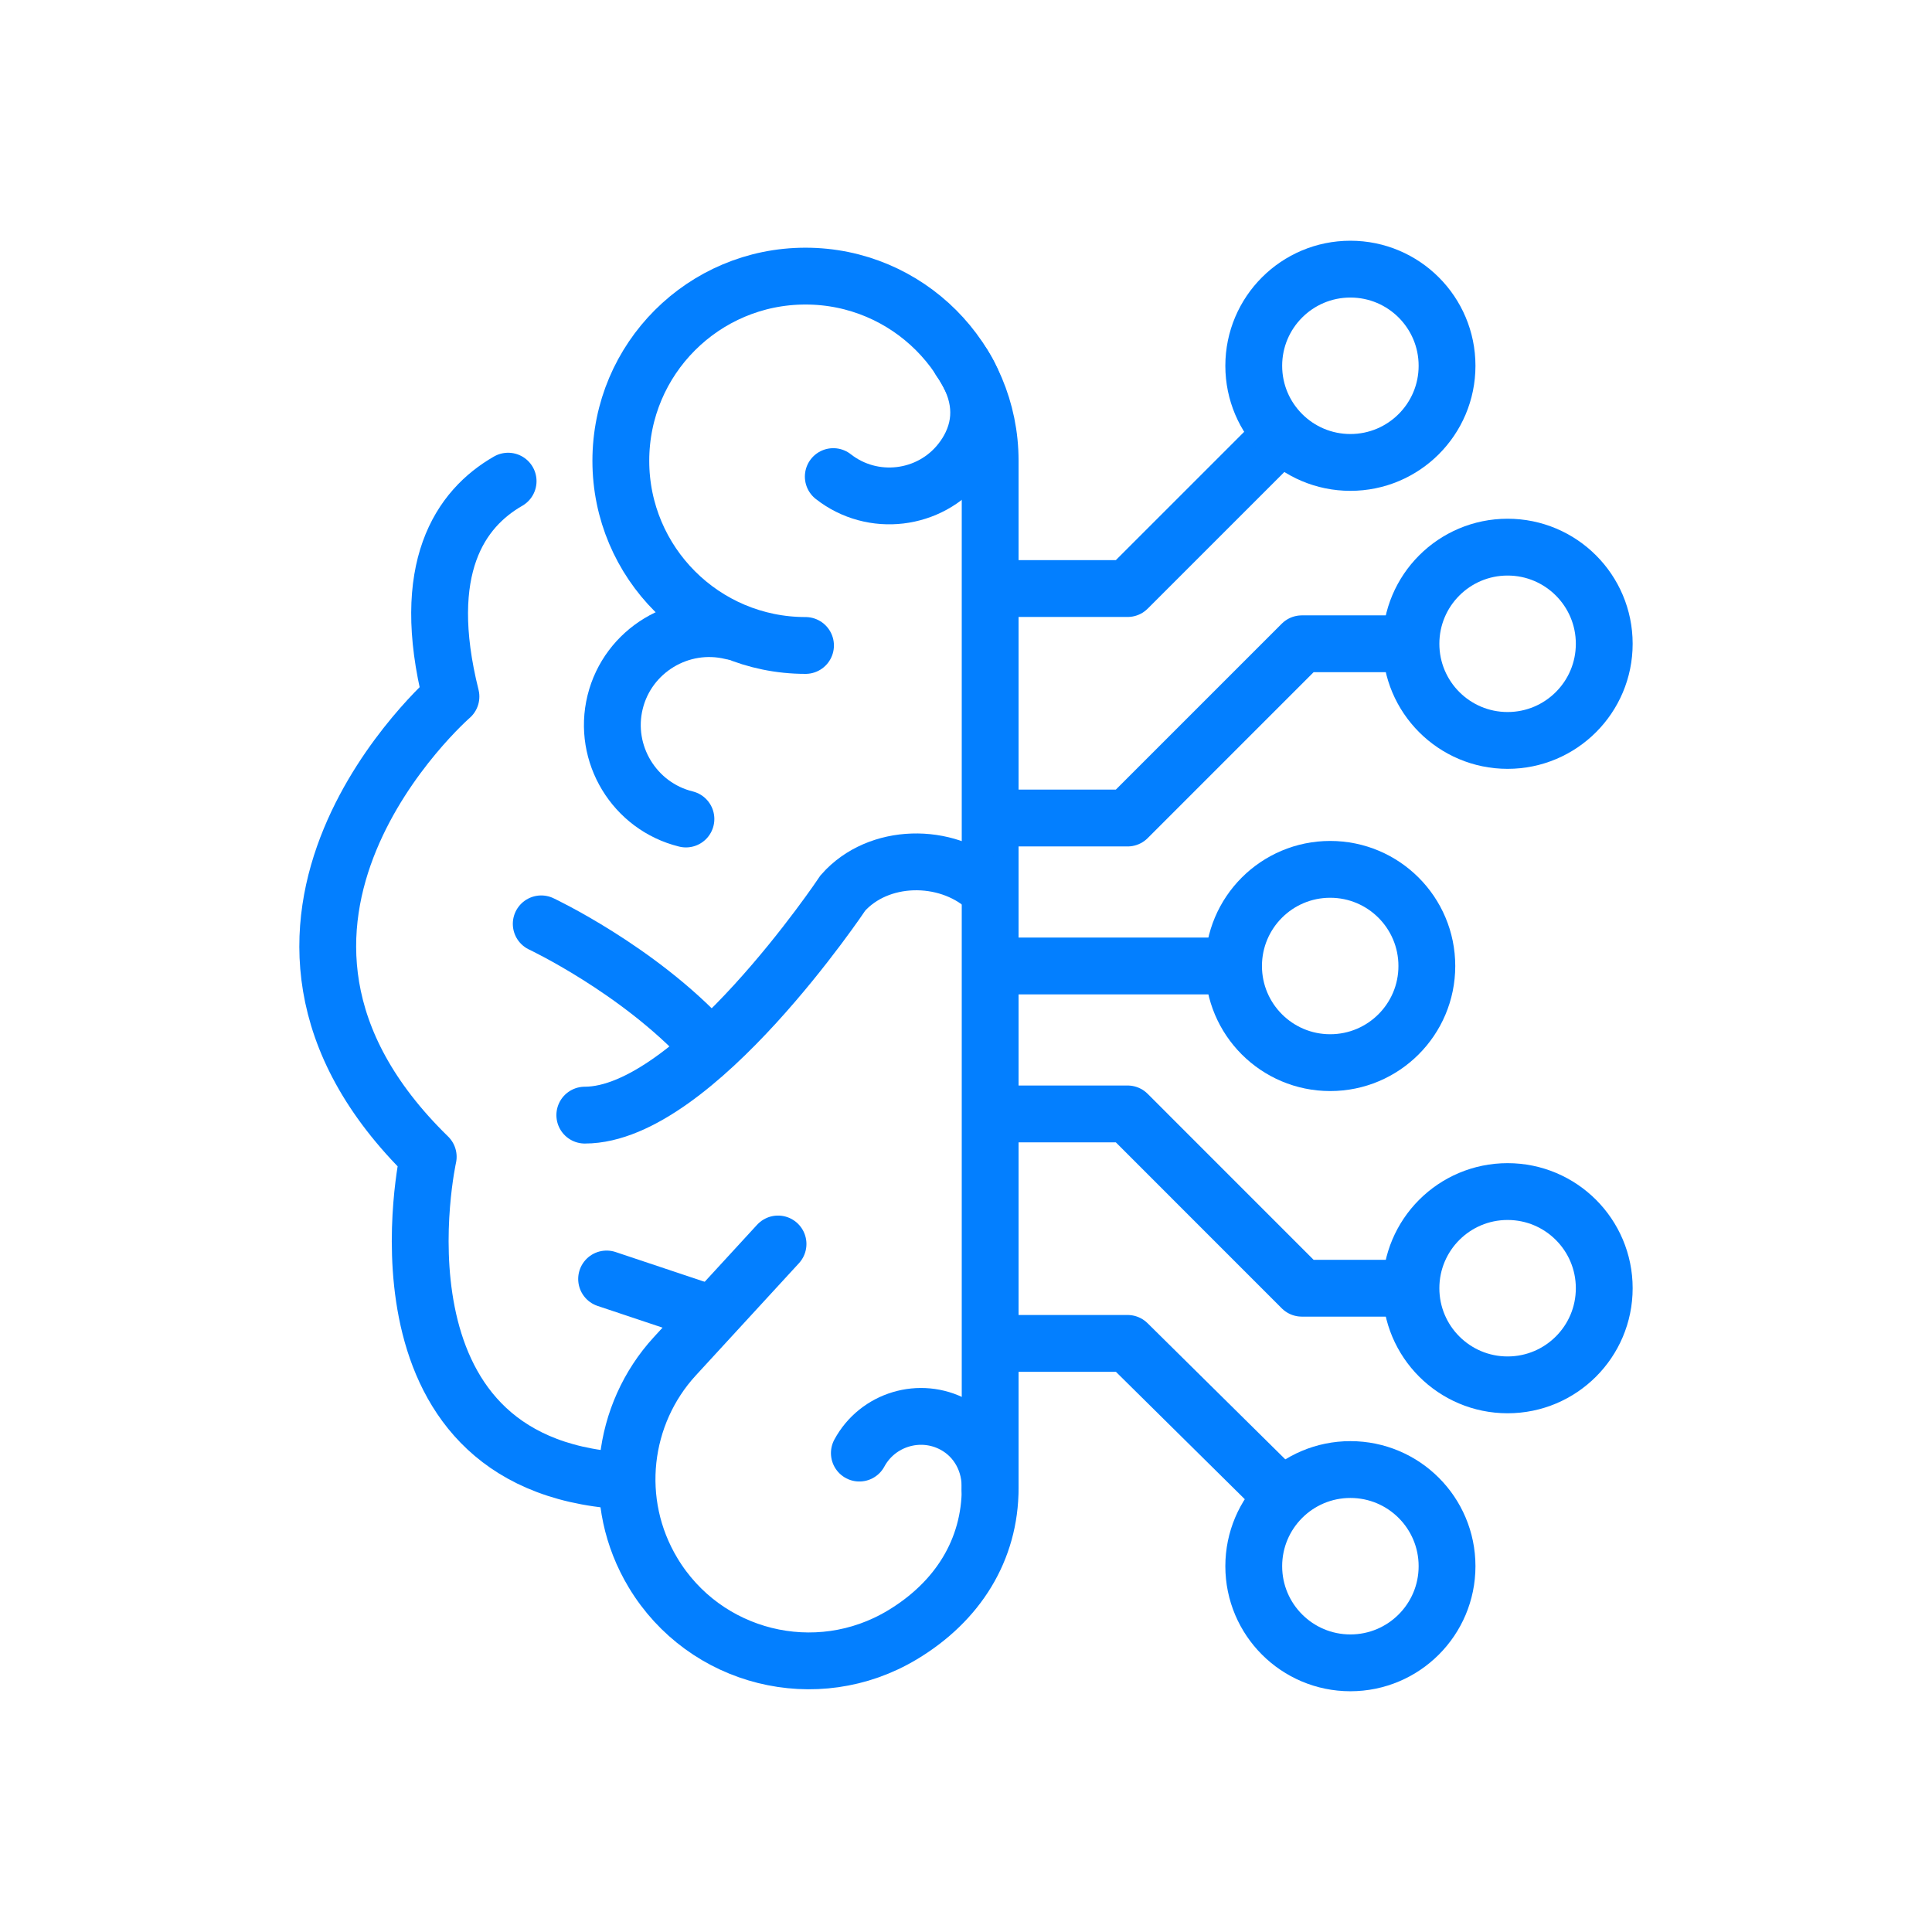
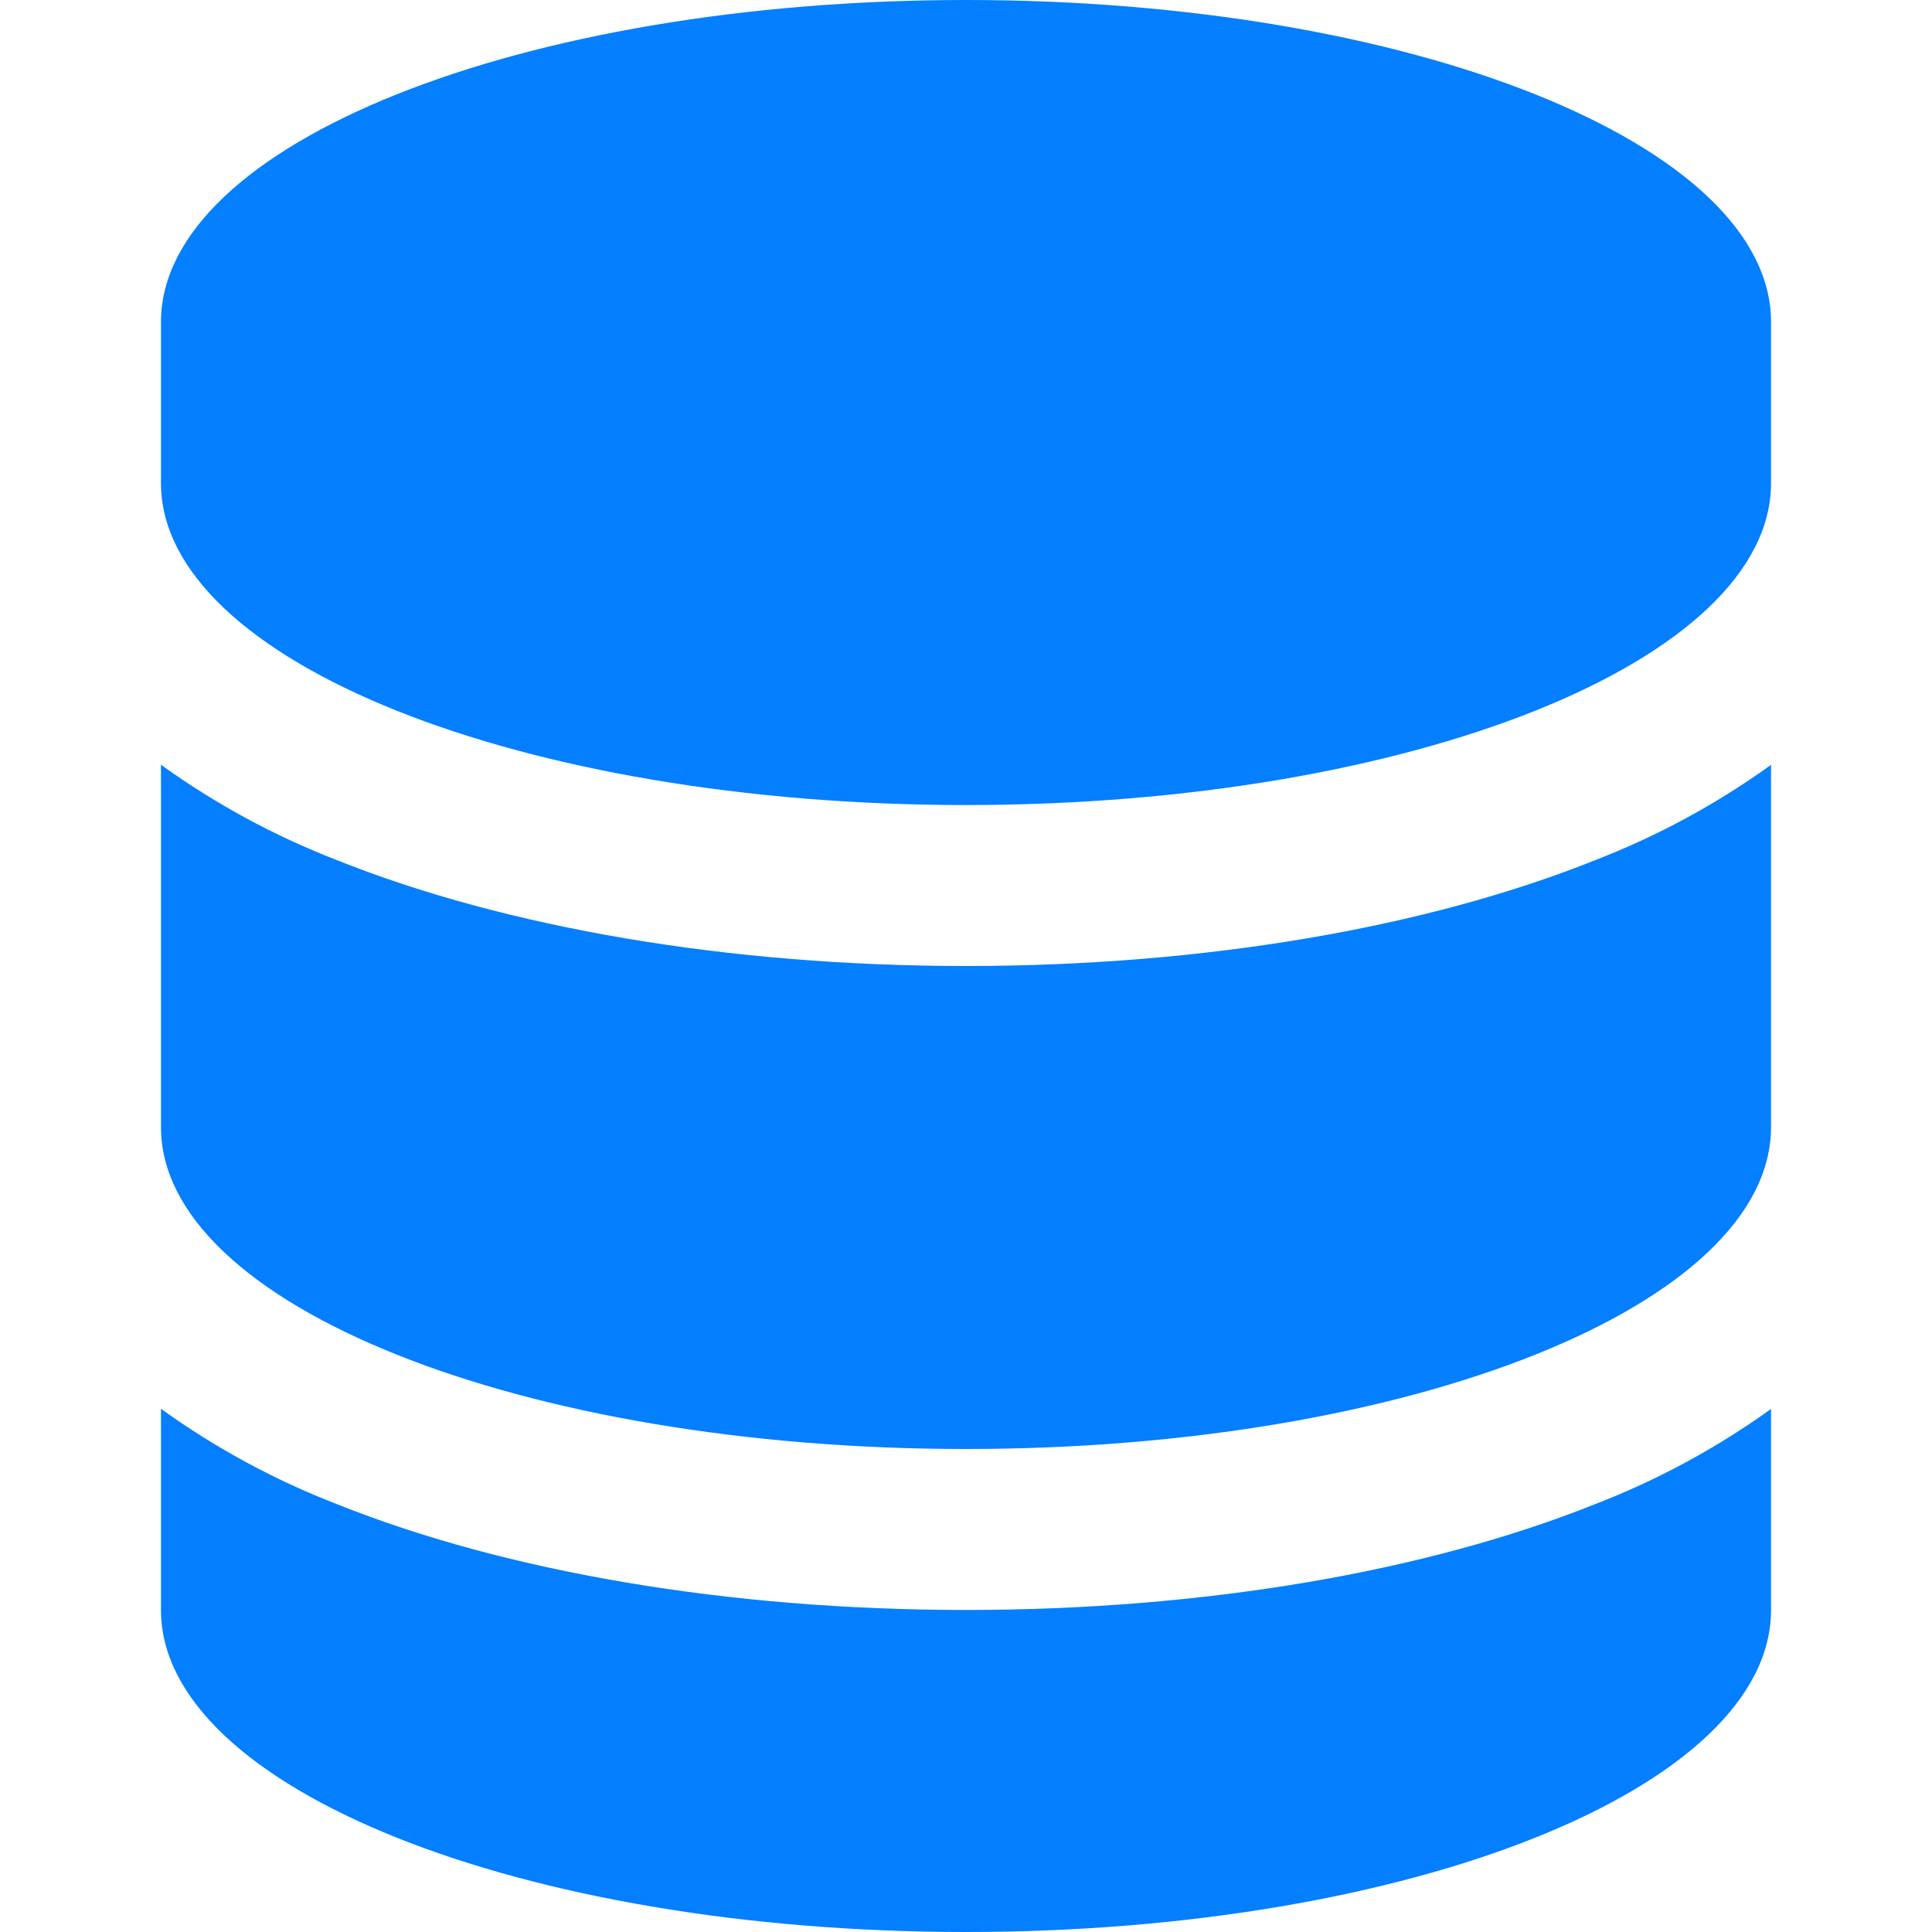
- <svg xmlns="http://www.w3.org/2000/svg" version="1.1" id="Layer_1" x="0px" y="0px" width="85px" height="85px" viewBox="0 0 85 85" enable-background="new 0 0 85 85" xml:space="preserve">
-   <g>
-     <path fill="none" stroke="#037FFF" stroke-width="2.5" stroke-linecap="round" stroke-linejoin="round" stroke-miterlimit="10" d="   M22.355,21.169c-2.105,1.208-3.928,3.824-2.515,9.477c0,0-11.5,10-1,20.249c0,0-3,13.5,8.5,14.25" />
-     <g>
-       <path fill="none" stroke="#037FFF" stroke-width="2.5" stroke-linecap="round" stroke-miterlimit="10" d="M35.439,28.398    c-4.488,0-8.125-3.639-8.125-8.125c0-4.488,3.638-8.125,8.125-8.125c4.486,0,8.124,3.637,8.124,8.125v45.196    c0,2.719-1.428,4.998-3.862,6.459c-3.785,2.275-8.697,1.049-10.97-2.734c-1.869-3.107-1.376-6.979,0.956-9.521l4.543-4.943" />
-       <path fill="none" stroke="#037FFF" stroke-width="2.5" stroke-linecap="round" stroke-miterlimit="10" d="M42.23,15.83    c0.83,1.164,1.109,2.463,0.498,3.732c-0.121,0.252-0.275,0.5-0.463,0.738c-1.357,1.725-3.877,2.025-5.604,0.668" />
-       <path fill="none" stroke="#037FFF" stroke-width="2.5" stroke-linecap="round" stroke-miterlimit="10" d="M30.178,36.033    c-2.271-0.559-3.673-2.871-3.115-5.141c0.558-2.271,2.872-3.67,5.144-3.113" />
-       <path fill="none" stroke="#037FFF" stroke-width="2.5" stroke-linecap="round" stroke-miterlimit="10" d="M43.365,39.033    c-1.75-1.549-4.729-1.5-6.28,0.252c0,0-6.522,9.776-11.356,9.776" />
-       <line fill="none" stroke="#037FFF" stroke-width="2.5" stroke-linecap="round" stroke-miterlimit="10" x1="26.688" y1="56.27" x2="31.208" y2="57.781" />
-       <path fill="none" stroke="#037FFF" stroke-width="2.5" stroke-linecap="round" stroke-miterlimit="10" d="M23.812,40.646    c0,0,4.25,2,7.25,5.249" />
-     </g>
-     <g>
-       <circle fill="none" stroke="#037FFF" stroke-width="2.5" stroke-linejoin="round" stroke-miterlimit="10" cx="66.328" cy="56.676" r="4.252" />
-       <polyline fill="none" stroke="#037FFF" stroke-width="2.5" stroke-linejoin="round" stroke-miterlimit="10" points="    43.867,49.008 49.609,49.008 57.275,56.676 62.021,56.676   " />
-       <polyline fill="none" stroke="#037FFF" stroke-width="2.5" stroke-linejoin="round" stroke-miterlimit="10" points="    43.867,59.104 49.609,59.104 56.459,65.875   " />
-       <circle fill="none" stroke="#037FFF" stroke-width="2.5" stroke-linejoin="round" stroke-miterlimit="10" cx="59.412" cy="68.906" r="4.252" />
-     </g>
-     <g>
-       <circle fill="none" stroke="#037FFF" stroke-width="2.5" stroke-linejoin="round" stroke-miterlimit="10" cx="66.328" cy="28.324" r="4.252" />
-       <polyline fill="none" stroke="#037FFF" stroke-width="2.5" stroke-linejoin="round" stroke-miterlimit="10" points="43.867,35.99     49.609,35.99 57.275,28.324 62.076,28.324   " />
-       <polyline fill="none" stroke="#037FFF" stroke-width="2.5" stroke-linejoin="round" stroke-miterlimit="10" points="    43.867,25.894 49.609,25.894 56.387,19.117   " />
-       <circle fill="none" stroke="#037FFF" stroke-width="2.5" stroke-linejoin="round" stroke-miterlimit="10" cx="59.412" cy="16.093" r="4.252" />
-     </g>
-     <g>
-       <line fill="none" stroke="#037FFF" stroke-width="2.5" stroke-linejoin="round" stroke-miterlimit="10" x1="43.764" y1="42.499" x2="54.334" y2="42.499" />
-       <circle fill="none" stroke="#037FFF" stroke-width="2.5" stroke-linejoin="round" stroke-miterlimit="10" cx="58.523" cy="42.5" r="4.252" />
-     </g>
-     <path fill="none" stroke="#037FFF" stroke-width="2.5" stroke-linecap="round" stroke-miterlimit="10" d="M37.808,63.93   c0.805-1.49,2.676-2.051,4.165-1.248c1.066,0.574,1.629,1.701,1.582,2.84" />
-   </g>
+ <svg xmlns="http://www.w3.org/2000/svg" width="70" height="70" fill="#037FFF" class="bi bi-server" viewBox="0 0 16 16">
+   <path d="M1.333 2.667C1.333 1.194 4.318 0 8 0s6.667 1.194 6.667 2.667V4c0 1.473-2.985 2.667-6.667 2.667S1.333 5.473 1.333 4V2.667z" />
+   <path d="M1.333 6.334v3C1.333 10.805 4.318 12 8 12s6.667-1.194 6.667-2.667V6.334a6.51 6.51 0 0 1-1.458.79C11.81 7.684 9.967 8 8 8c-1.966 0-3.809-.317-5.208-.876a6.508 6.508 0 0 1-1.458-.79z" />
+   <path d="M14.667 11.668a6.51 6.51 0 0 1-1.458.789c-1.4.56-3.242.876-5.21.876-1.966 0-3.809-.316-5.208-.876a6.51 6.51 0 0 1-1.458-.79v1.666C1.333 14.806 4.318 16 8 16s6.667-1.194 6.667-2.667v-1.665z" />
</svg>
